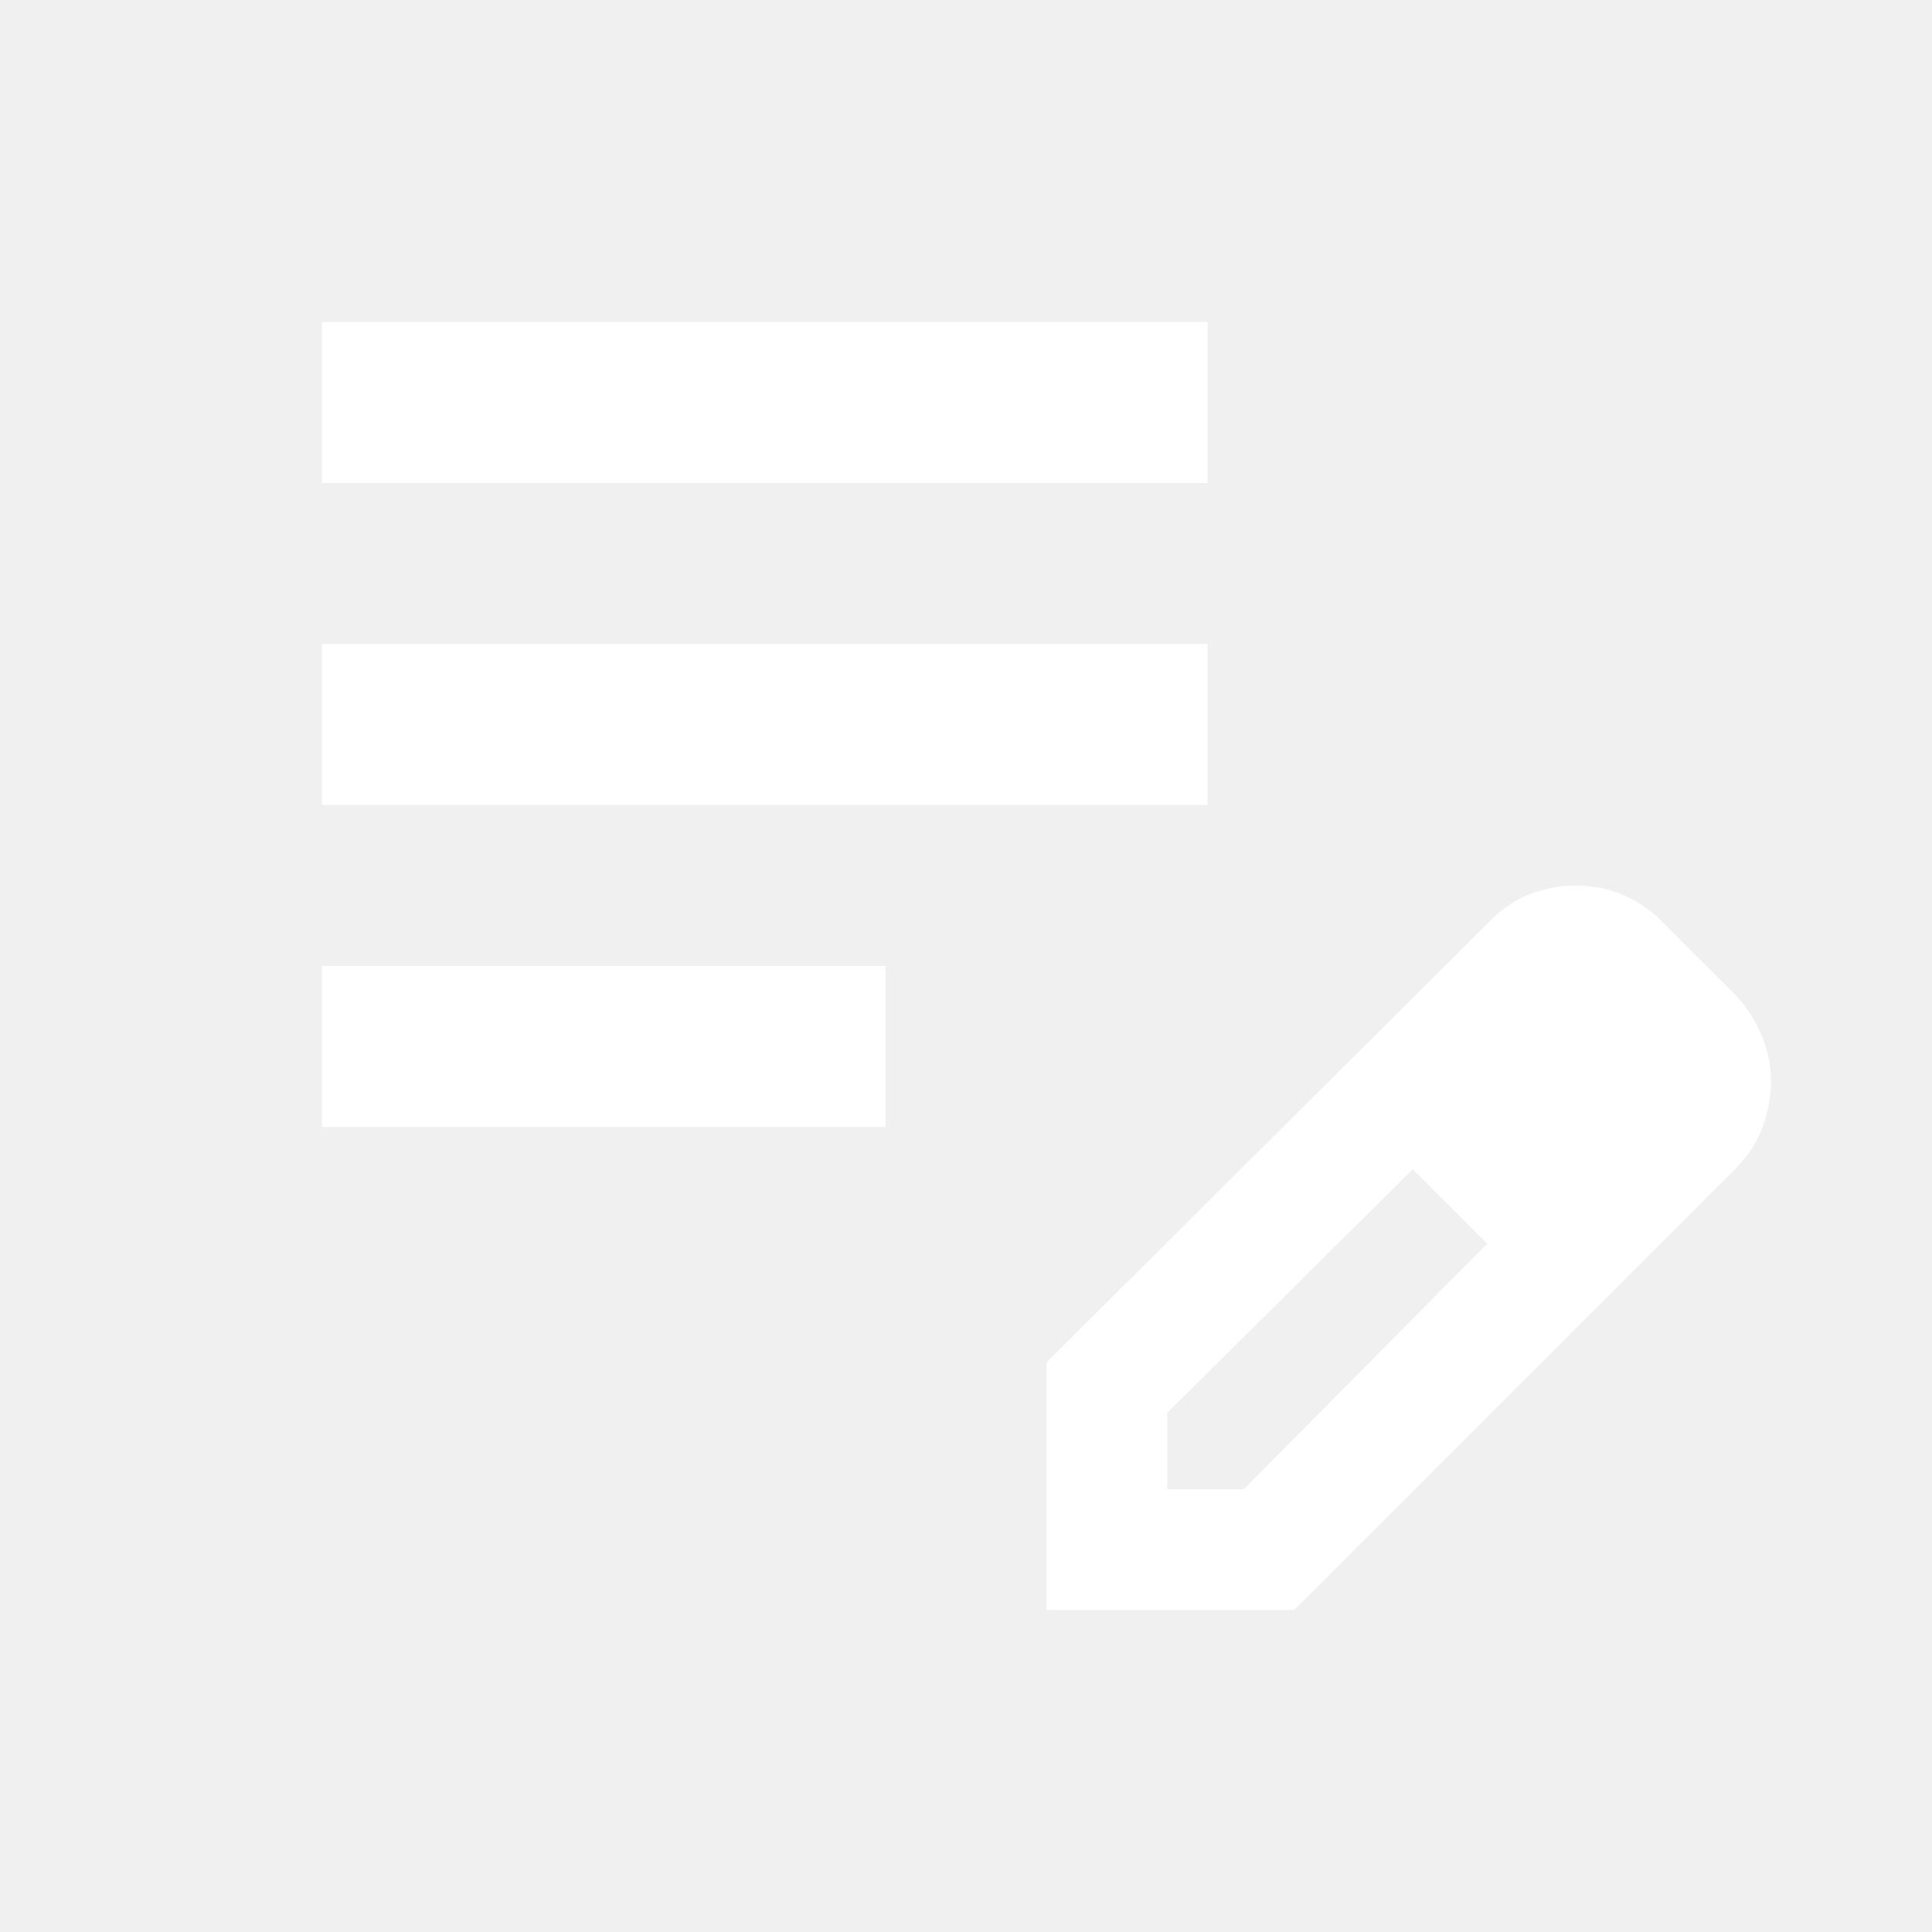
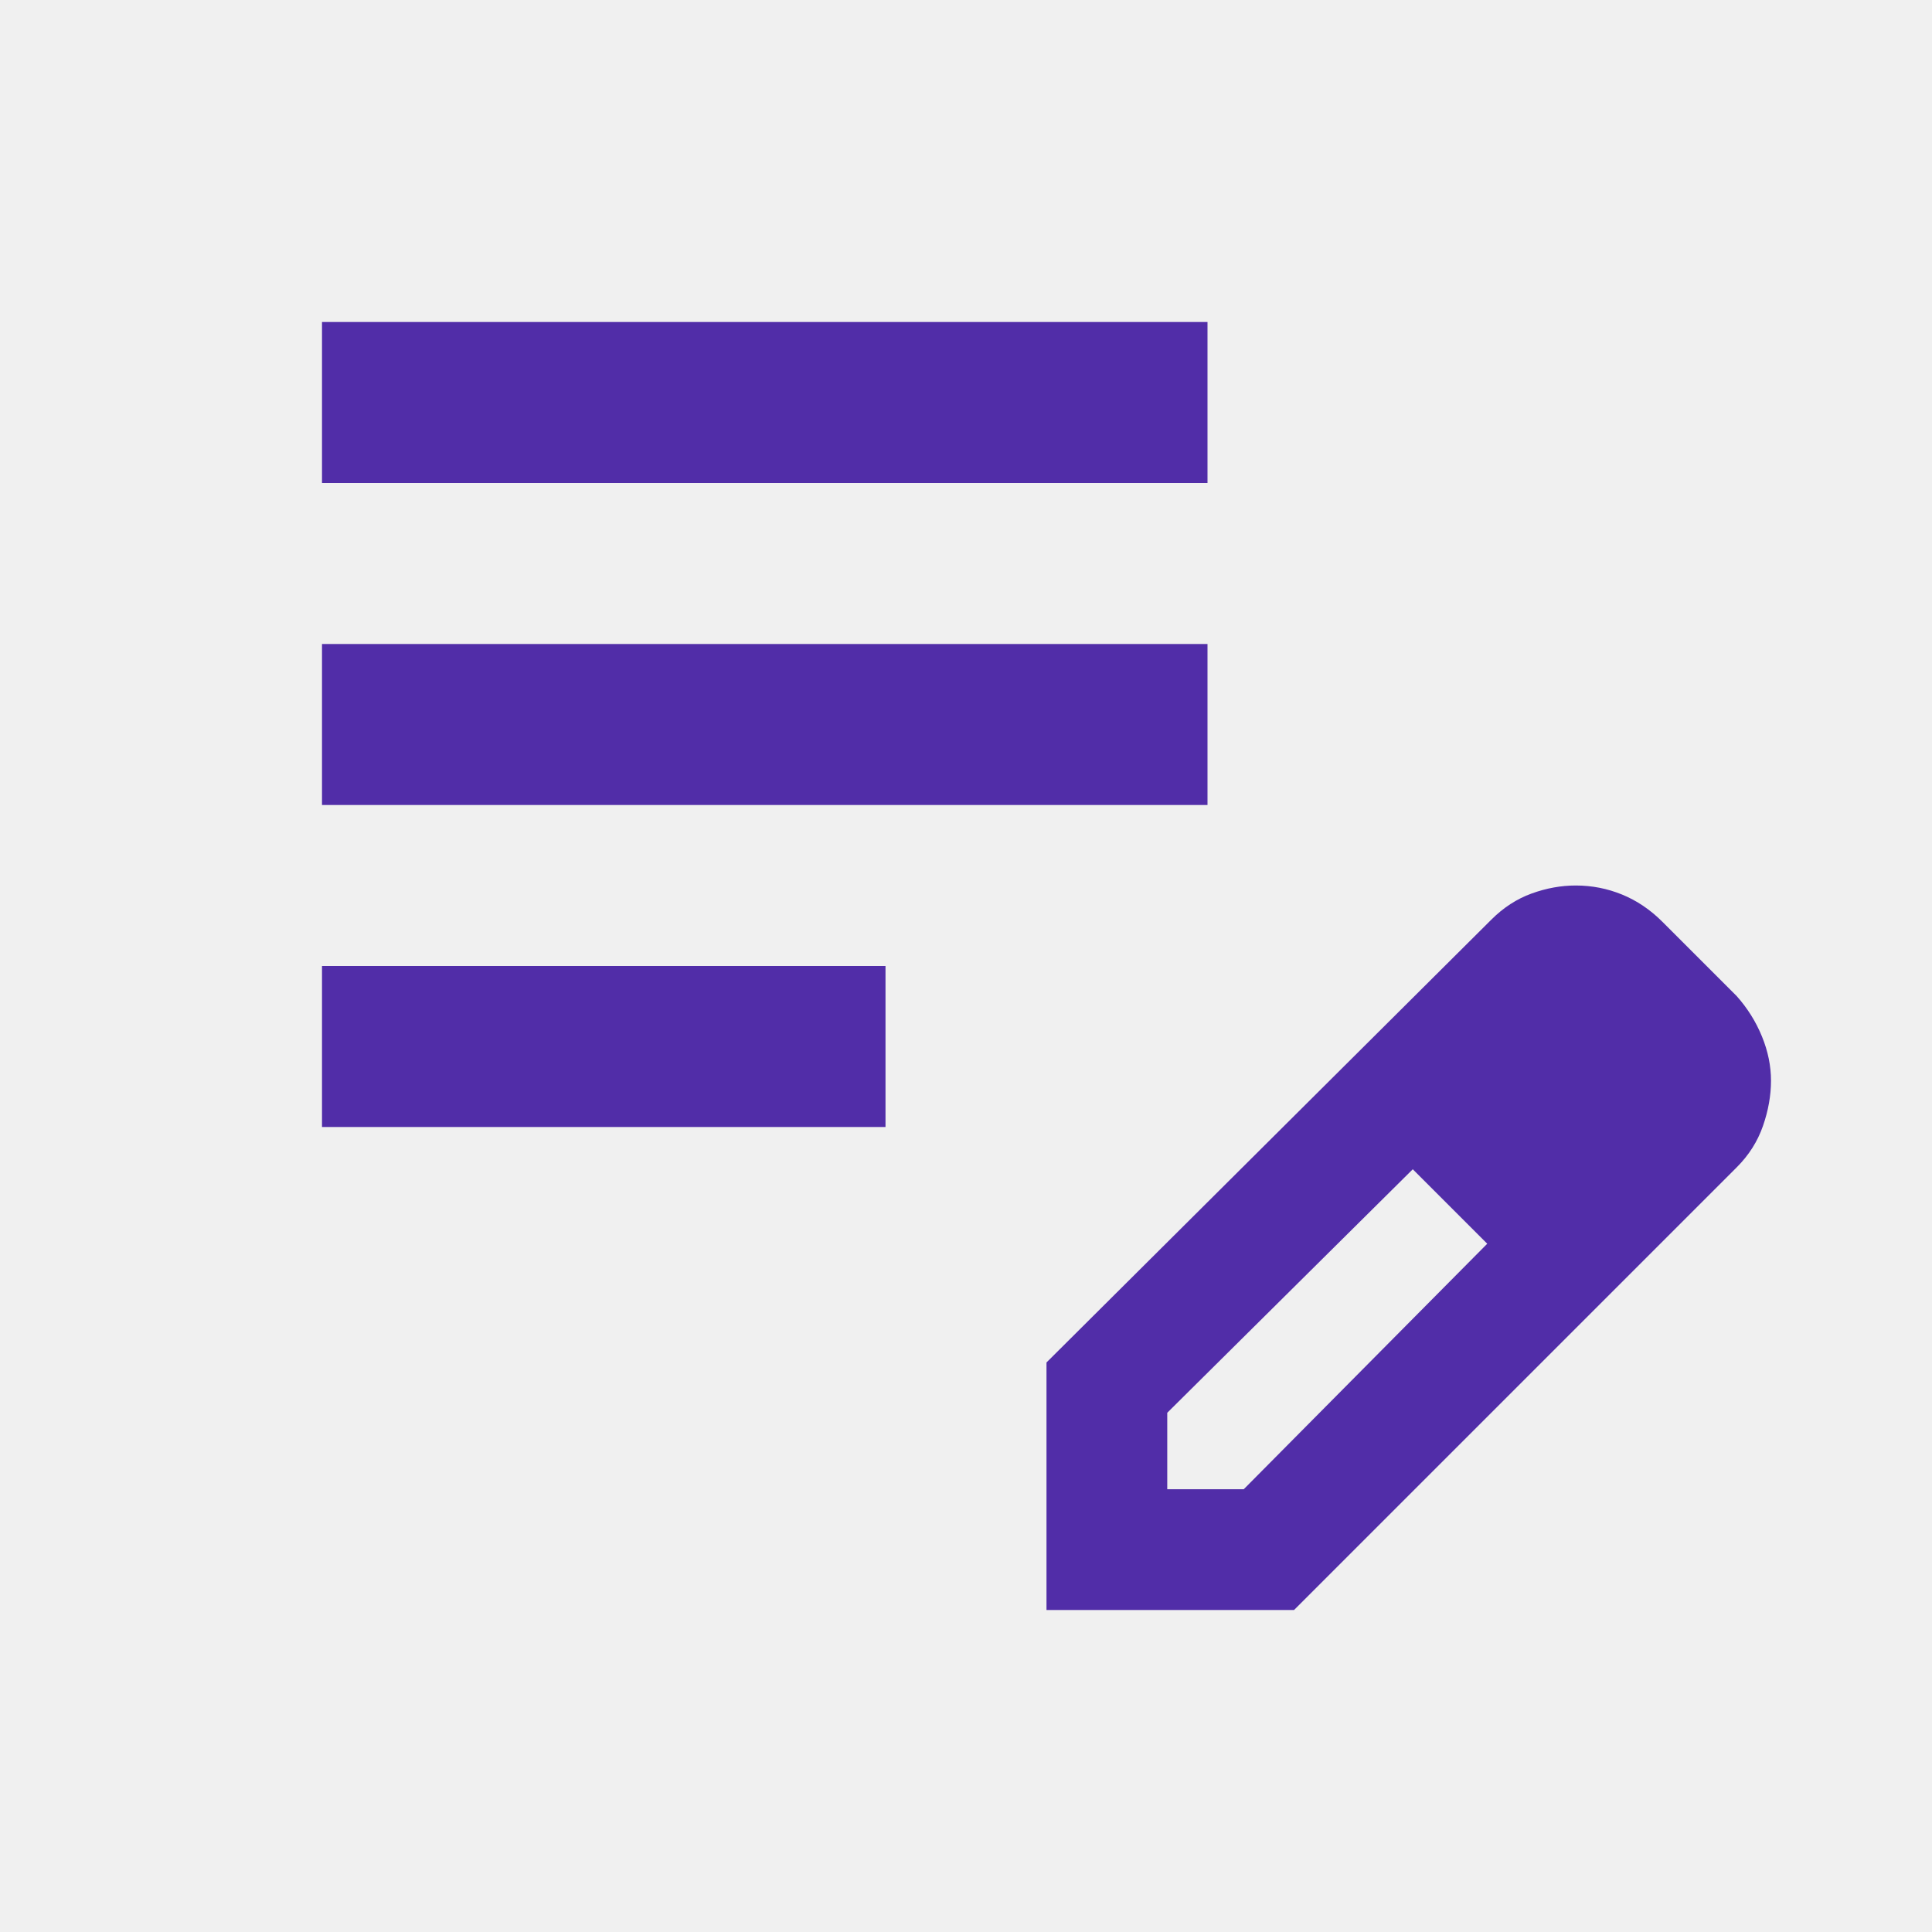
- <svg xmlns="http://www.w3.org/2000/svg" height="24px" viewBox="0 -960 960 960" width="24px" fill="#FFFFFF">
+ <svg xmlns="http://www.w3.org/2000/svg" height="30px" viewBox="0 -960 960 960" width="30px" fill="#512da8">
  <path d="M160-400v-80h280v80H160Zm0-160v-80h440v80H160Zm0-160v-80h440v80H160Zm360 560v-123l221-220q9-9 20-13t22-4q12 0 23 4.5t20 13.5l37 37q8 9 12.5 20t4.5 22q0 11-4 22.5T863-380L643-160H520Zm300-263-37-37 37 37ZM580-220h38l121-122-18-19-19-18-122 121v38Zm141-141-19-18 37 37-18-19Z" />
</svg>
